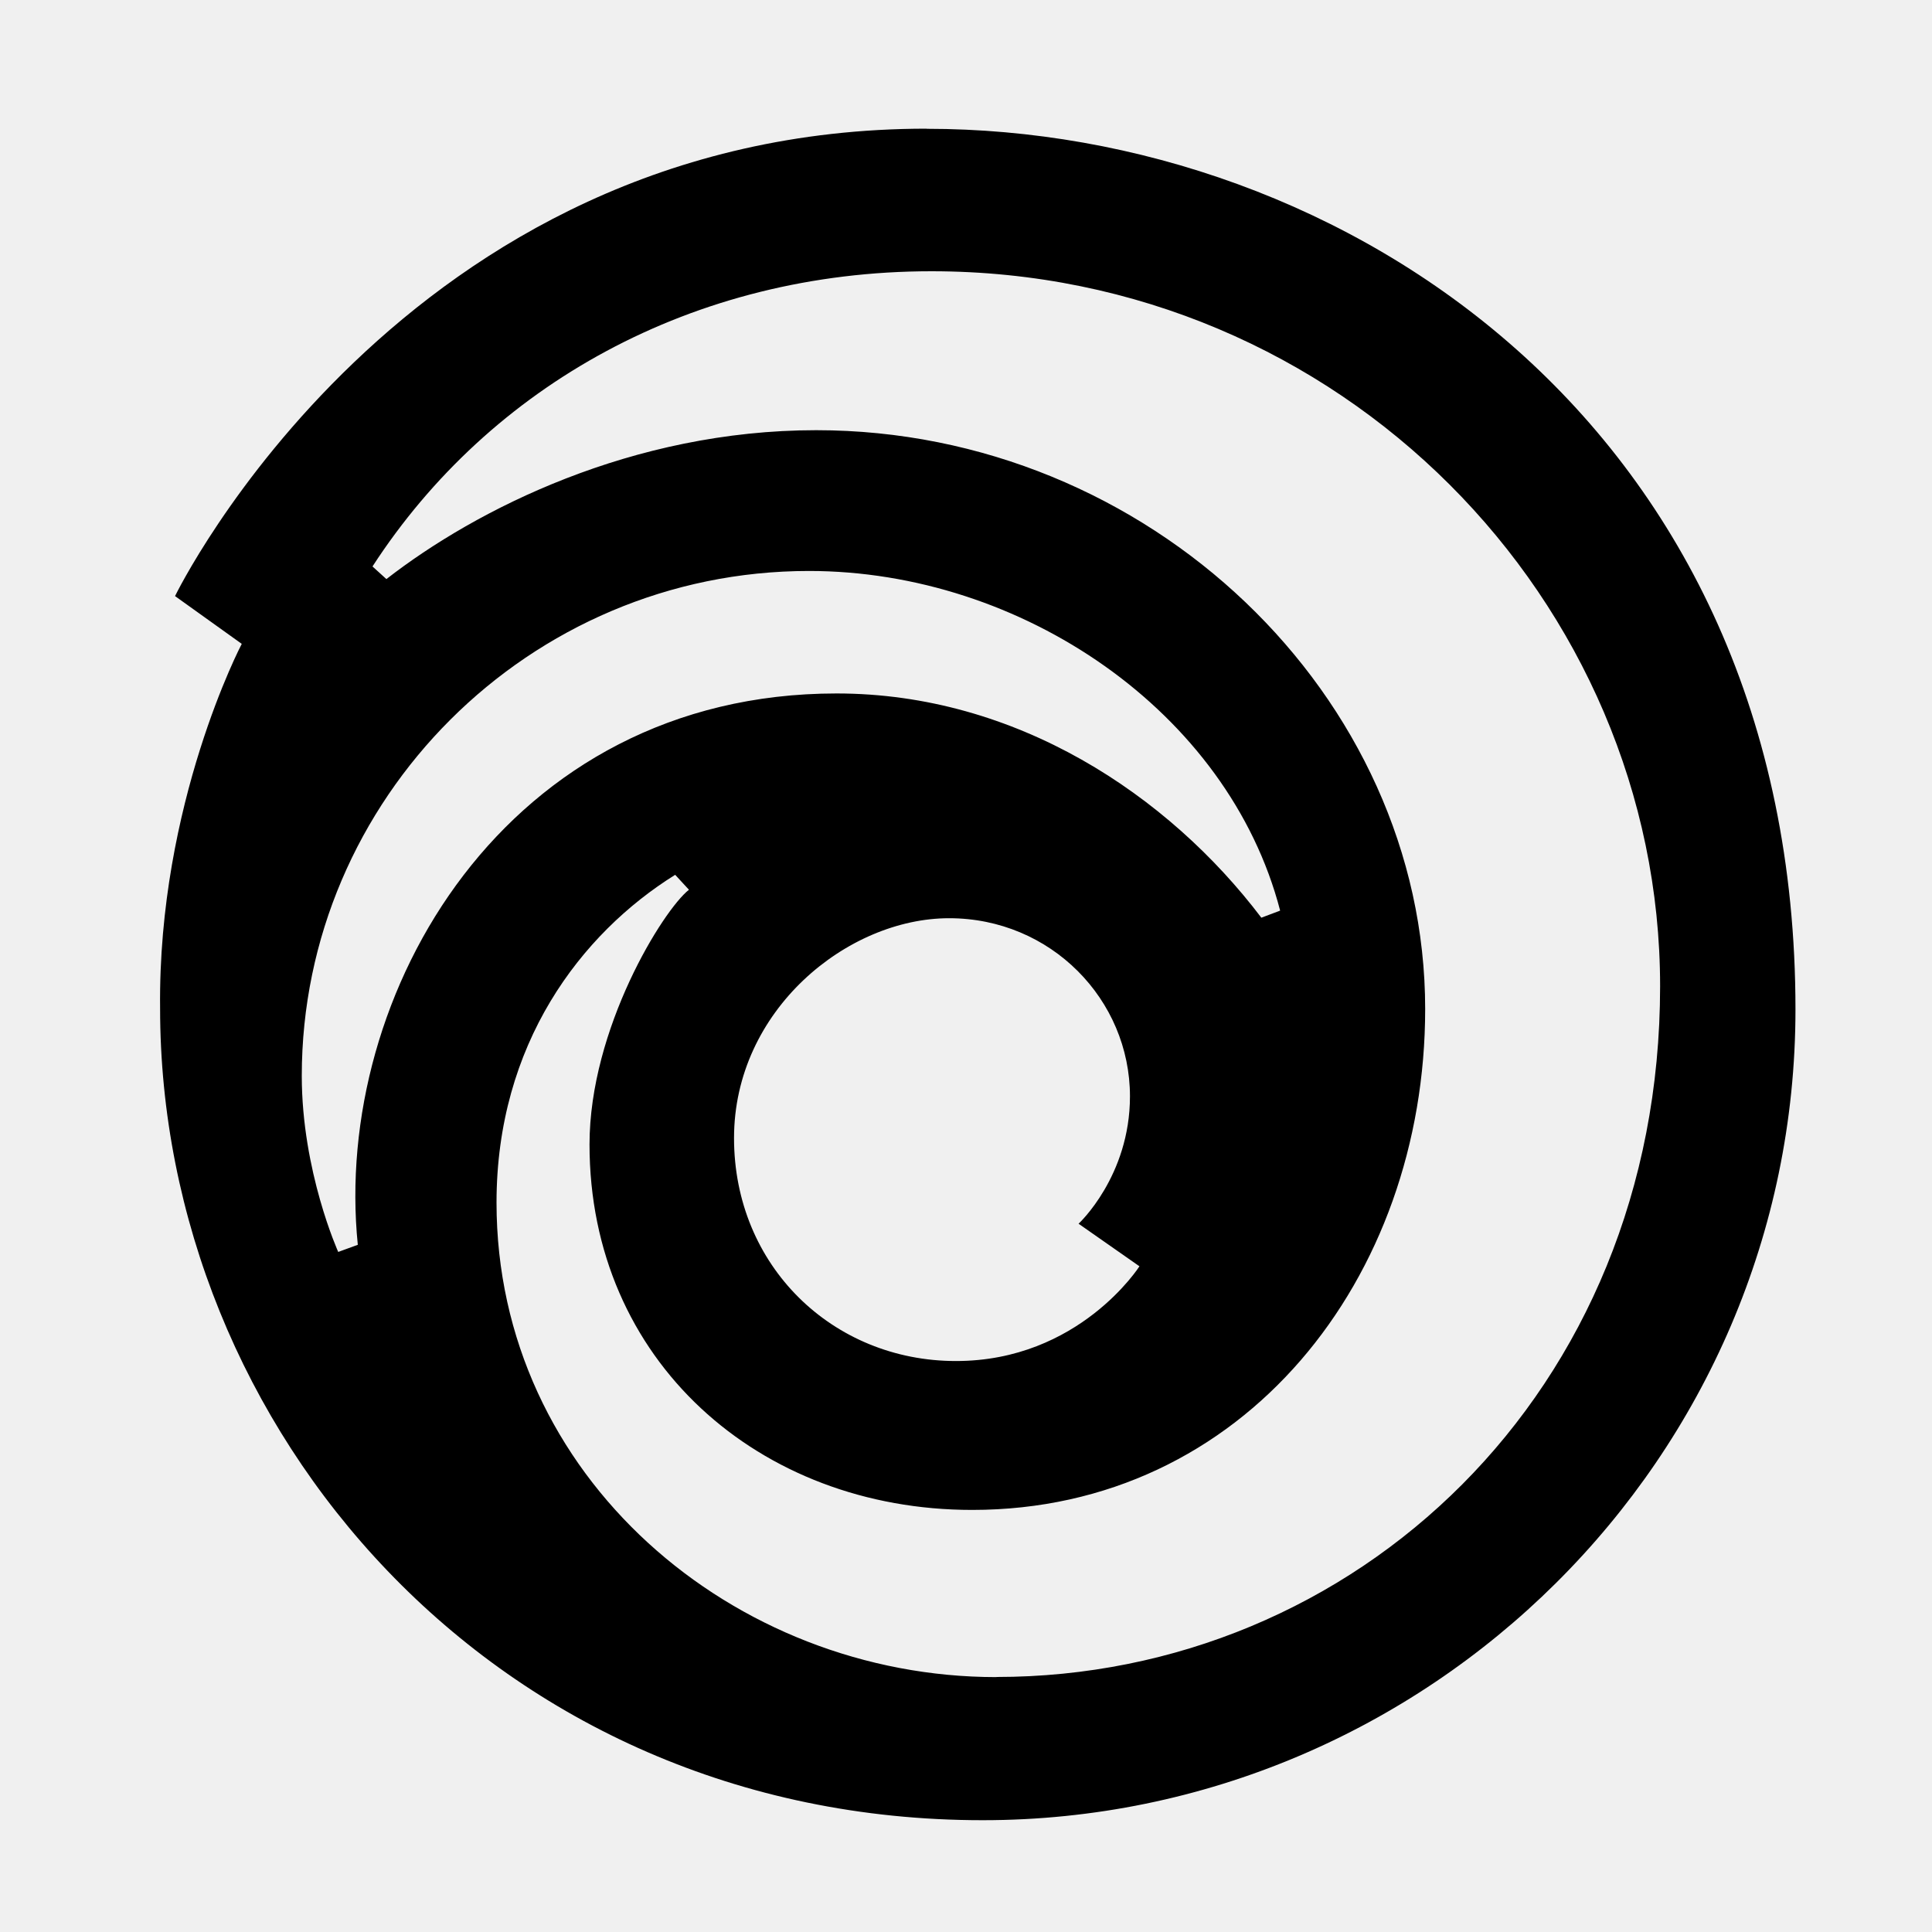
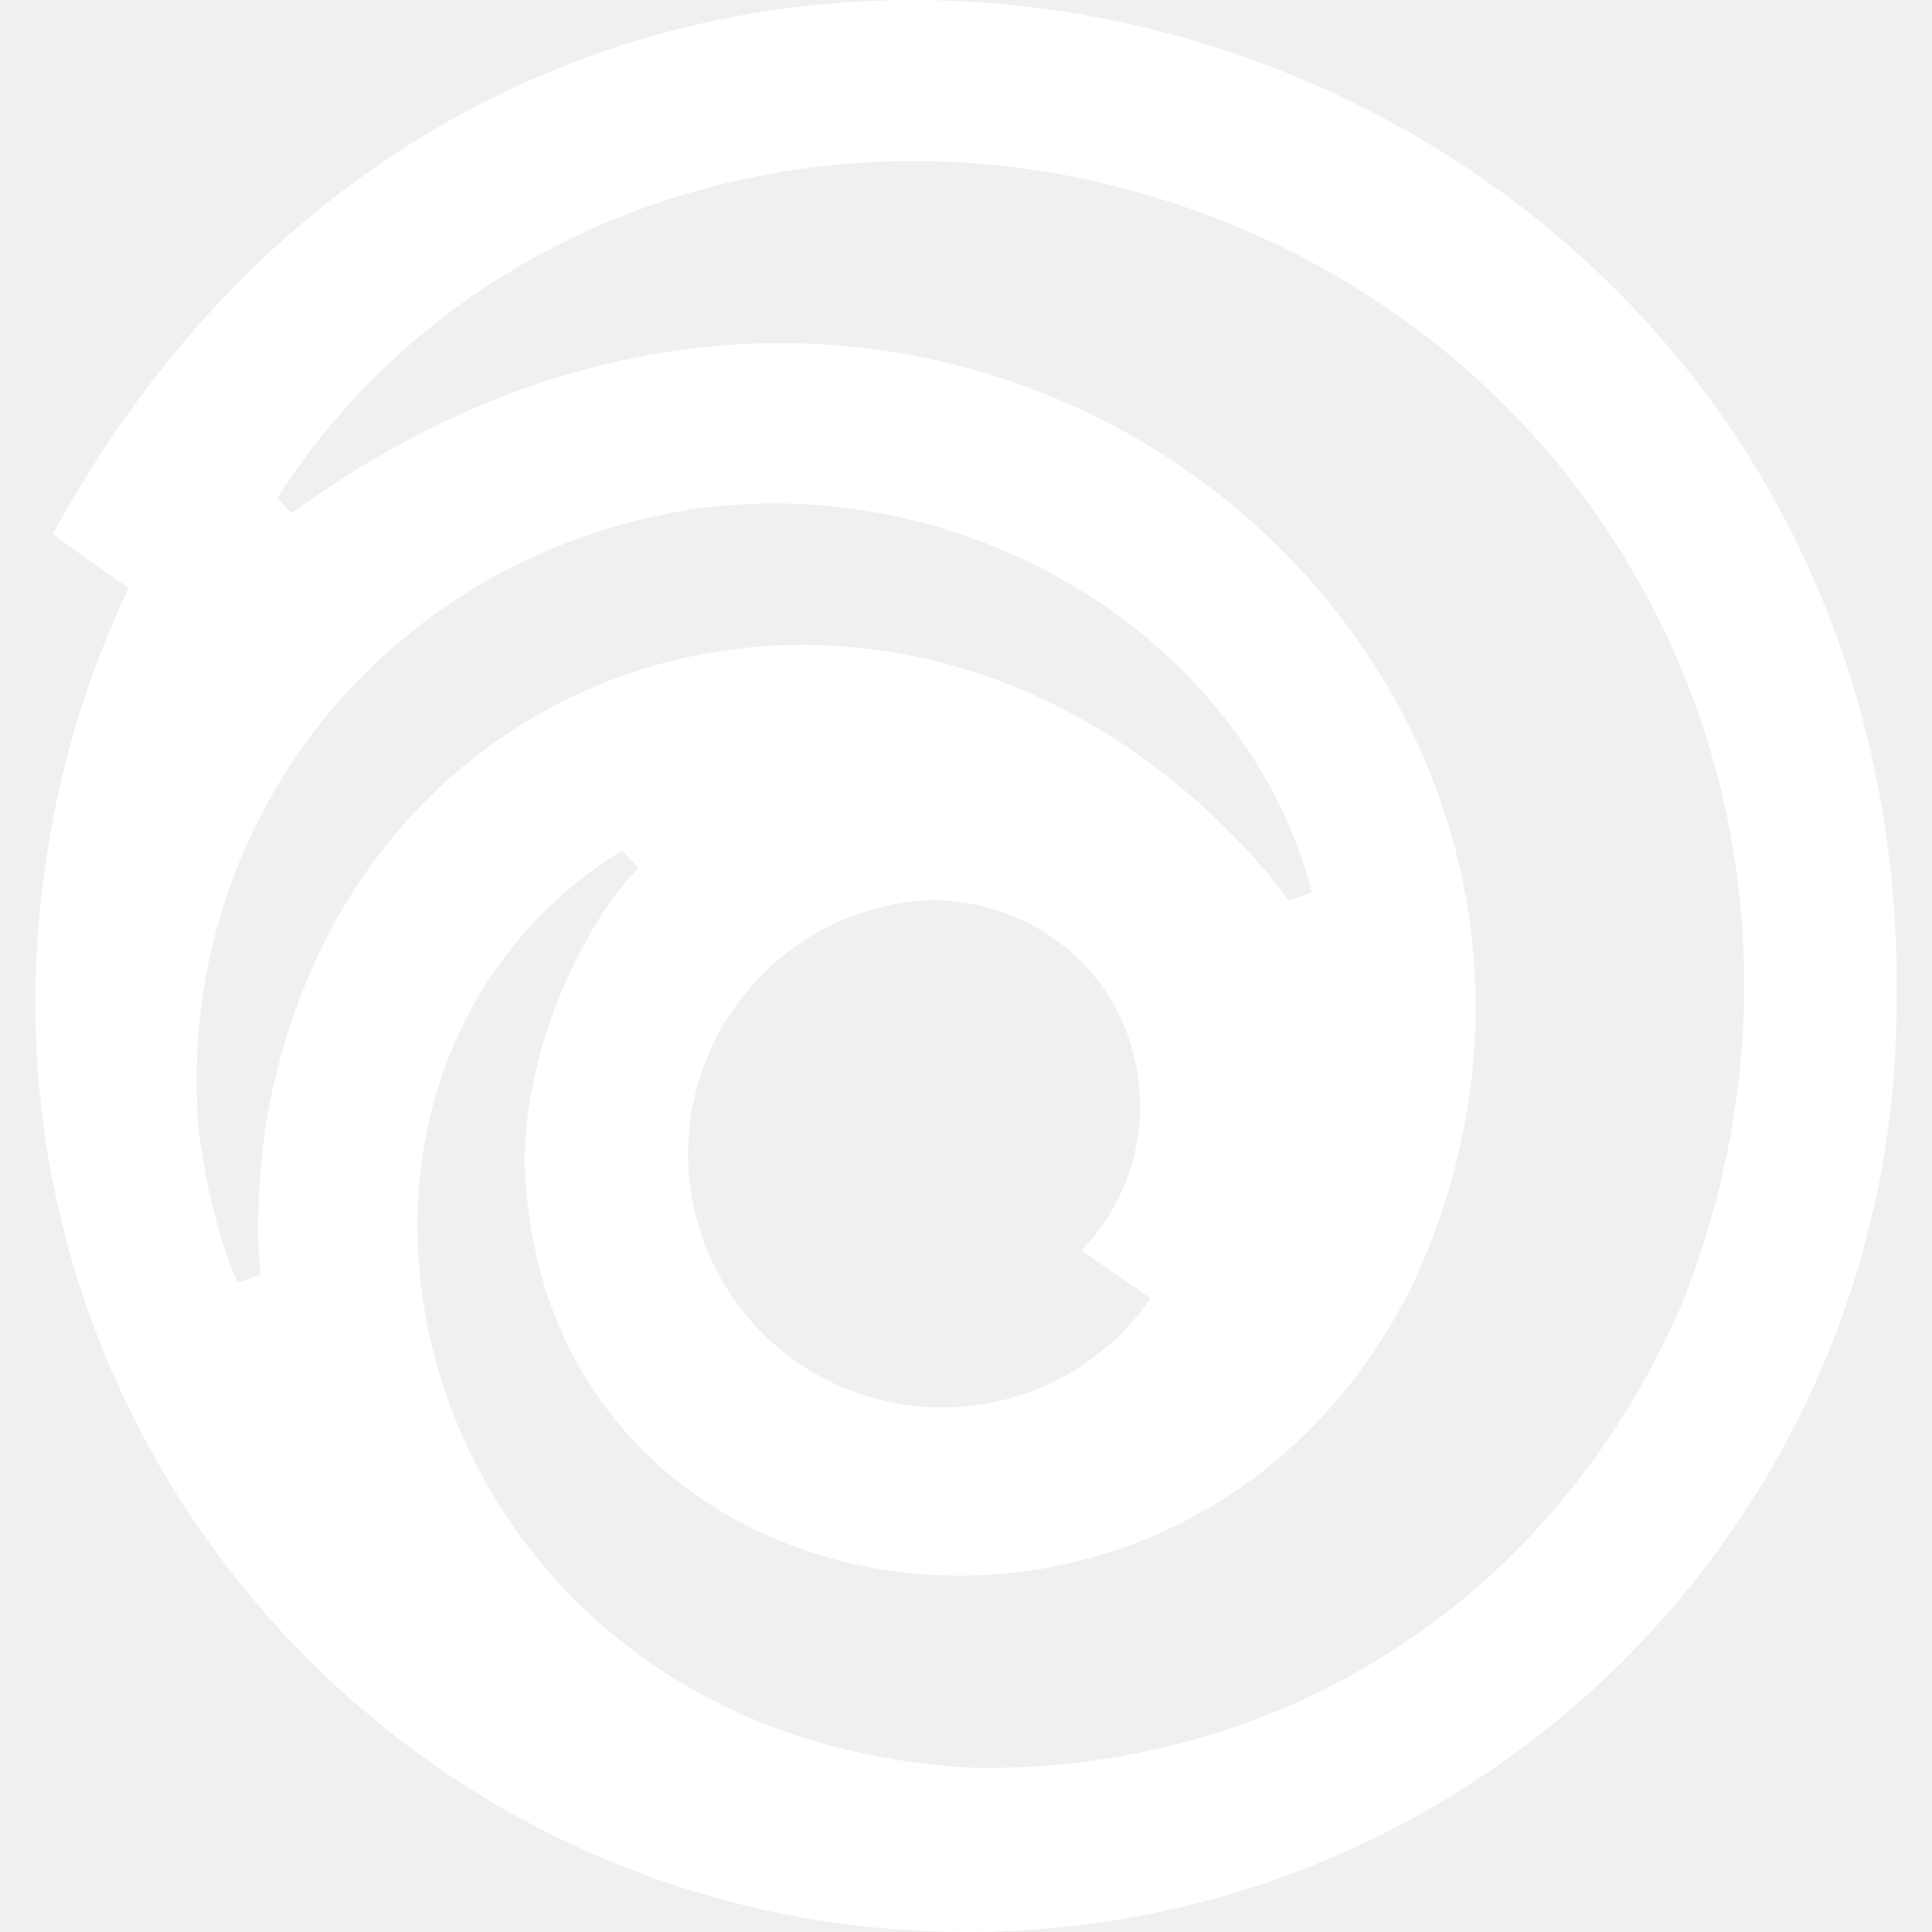
- <svg xmlns="http://www.w3.org/2000/svg" id="logosandtypes_com" data-name="logosandtypes com" viewBox="0 0 150 150">
-   <defs>
-     <style>
-       .cls-1 {
-         fill: none;
-       }
-     </style>
-   </defs>
-   <path class="cls-1" d="M0,0H150V150H0V0Z" />
-   <path d="M71.95,9.99C31.18,9.99,13.59,46.28,13.59,46.28l5.18,3.71s-6.52,12.4-6.34,28.3c0,32.46,25.84,63.03,63.87,63.03,34.55,0,63.1-28.12,63.1-62.95,0-45.43-35.23-68.37-67.44-68.37ZM27.77,96.65l-1.51,.55s-2.83-6.26-2.83-13.67c0-21.48,17.64-39.2,39.38-39.2,16.48,0,32.56,10.9,36.58,26.37l-1.46,.55c-7.21-9.52-19.02-17.41-32.98-17.41-25.67,0-39.15,23.33-37.17,42.81Zm60.7,1.66s-4.68,7.36-14.25,7.36-17.23-7.38-17.23-17.31,8.8-17.07,16.7-17.07,14.04,6.32,14.04,13.83c0,6.21-3.99,9.89-3.99,9.89l4.72,3.3Zm-11.11,31.9c-20.4,0-38.81-15.54-38.81-36.84,0-12.3,6.54-20.88,13.87-25.45l1.07,1.16c-2,1.57-7.72,10.76-7.72,19.78,0,16.76,13.15,28.37,29.71,28.37,21.1,0,35.17-17.99,35.17-38.89,0-24.31-21.46-44.94-47.28-44.94-14.28,0-26.4,6.14-33.37,11.56l-1.08-.98c9.11-14.05,24.89-22.92,43.4-22.92,31.85,0,56.57,25.67,56.57,55.51,0,31.63-23.79,53.63-51.52,53.63Z" />
+ <svg xmlns="http://www.w3.org/2000/svg" fill="#ffffff" role="img" viewBox="0 0 24 24">
+   <path d="M23.561 11.988C23.301-.304 6.954-4.89.656 6.634c.282.206.661.477.943.672a11.747 11.747 0 00-.976 3.067 11.885 11.885 0 00-.184 2.071C.439 18.818 5.621 24 12.005 24c6.385 0 11.556-5.17 11.556-11.556v-.455zm-20.27 2.06c-.152 1.246-.054 1.636-.054 1.788l-.282.098c-.108-.206-.37-.932-.488-1.908C2.163 10.308 4.7 6.96 8.57 6.33c3.544-.52 6.937 1.68 7.728 4.758l-.282.098c-.087-.087-.228-.336-.77-.878-4.281-4.281-11.002-2.32-11.956 3.74zm11.002 2.081a3.145 3.145 0 01-2.59 1.355 3.15 3.15 0 01-3.155-3.155 3.159 3.159 0 012.927-3.144c1.018-.043 1.972.51 2.416 1.398a2.58 2.58 0 01-.455 2.95c.293.205.575.4.856.595zm6.58.12c-1.669 3.782-5.106 5.766-8.77 5.712-7.034-.347-9.083-8.466-4.38-11.393l.207.206c-.076.108-.358.325-.791 1.182-.51 1.041-.672 2.081-.607 2.732.369 5.67 8.314 6.83 11.045 1.214C21.057 8.217 11.822.401 3.626 6.374l-.184-.184C5.599 2.808 9.816 1.3 13.837 2.309c6.147 1.55 9.453 7.956 7.035 13.94z" />
</svg>
